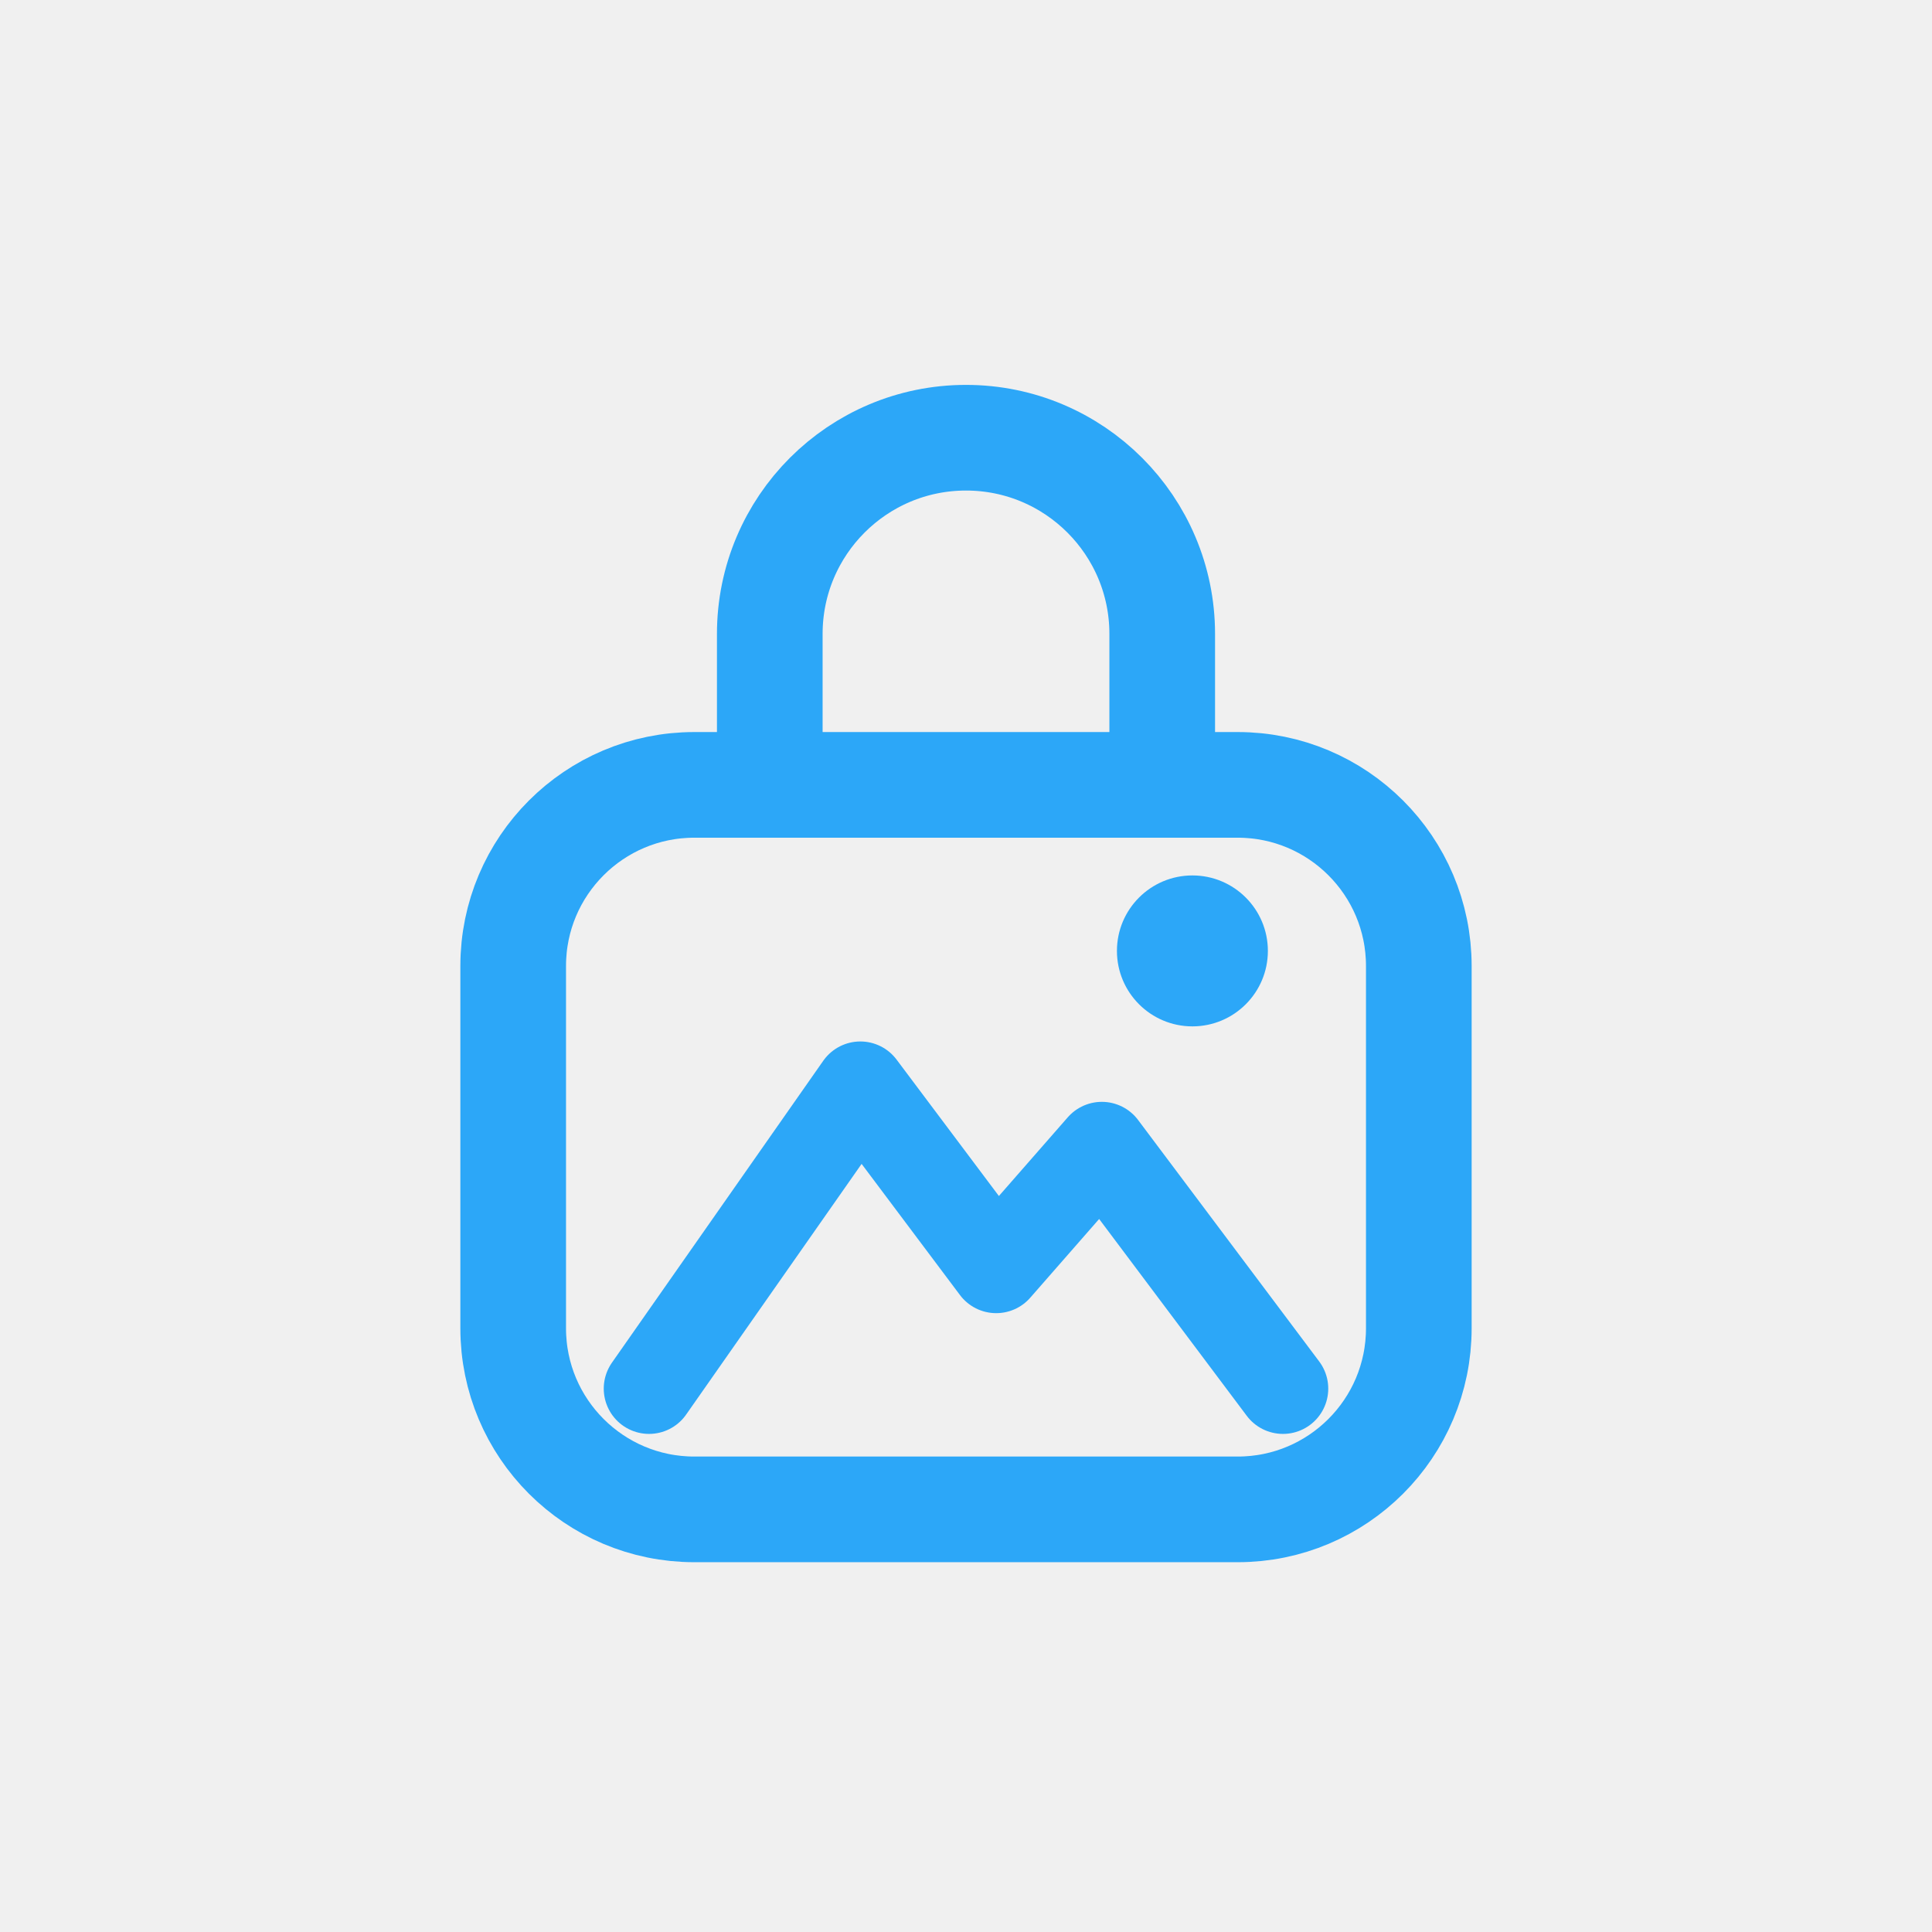
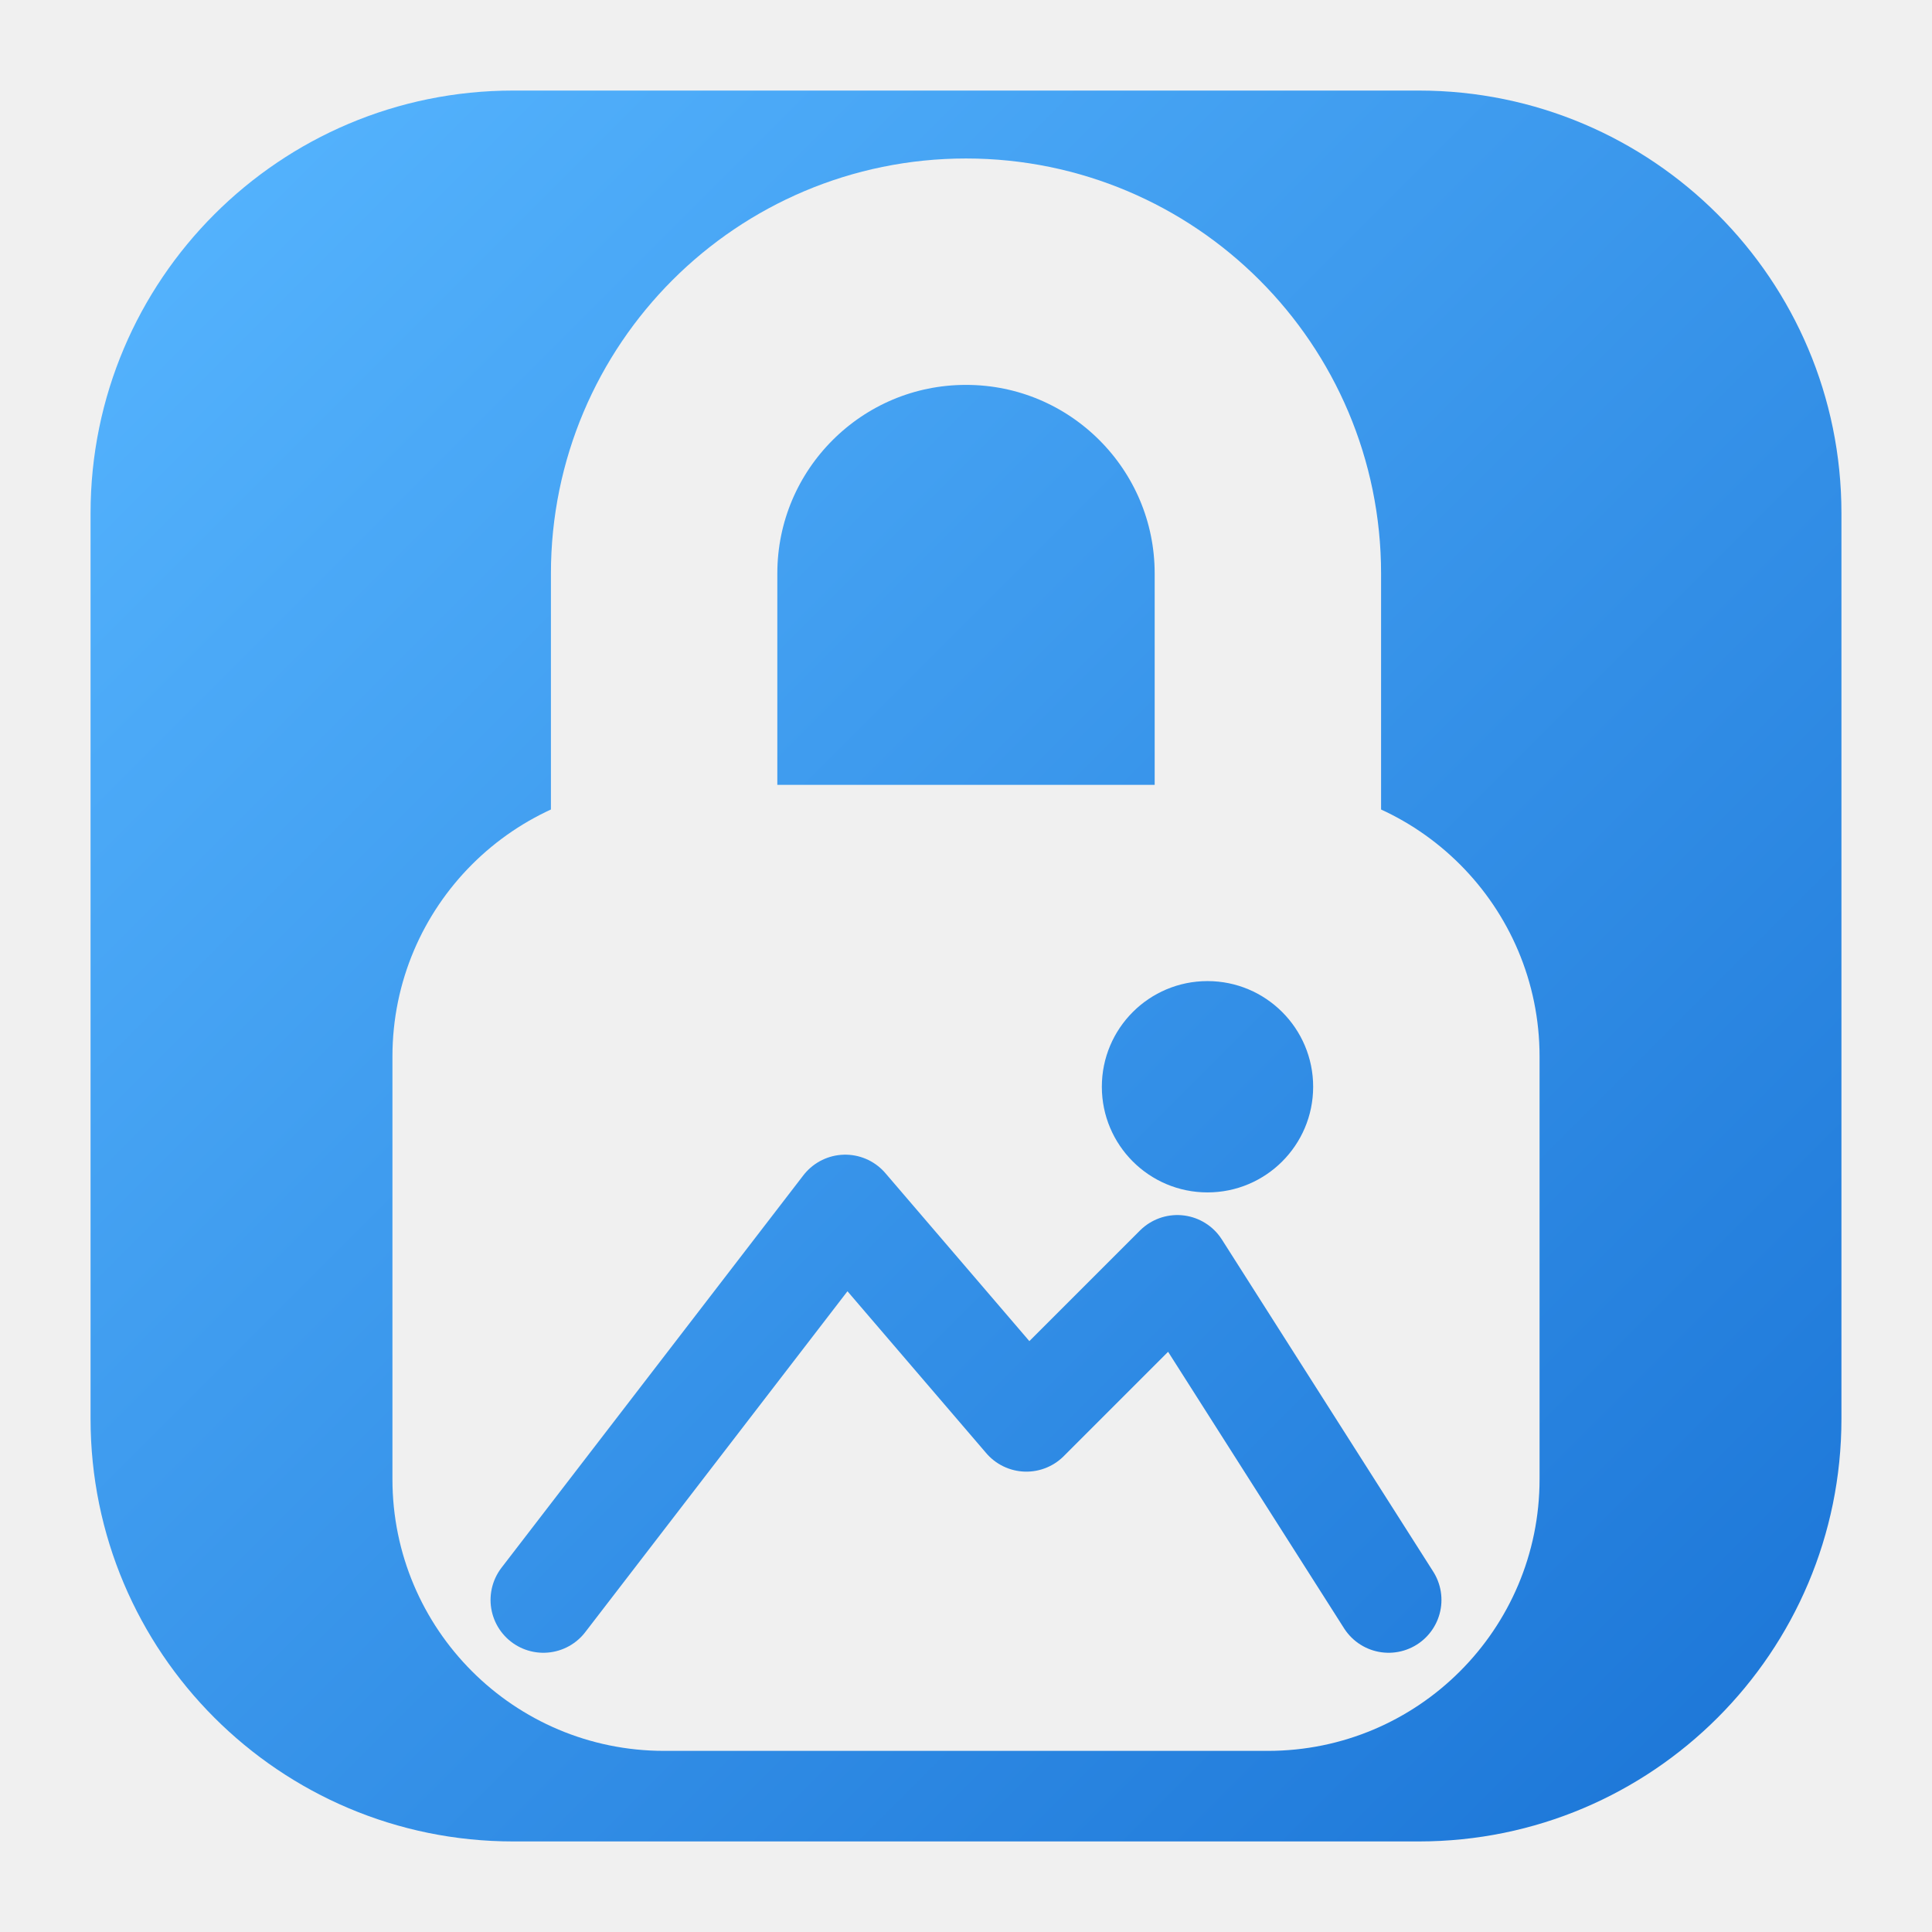
<svg xmlns="http://www.w3.org/2000/svg" width="128" height="128" viewBox="0 0 128 128">
-   <rect x="34" y="52" width="60" height="48" rx="12" fill="none" stroke="#2ca7f8" stroke-width="7" />
-   <path d="M51 52 v-10 a13 13 0 0 1 26 0 v10" fill="none" stroke="#2ca7f8" stroke-width="7" stroke-linecap="round" />
-   <path d="M43 92 L57 72 L66 84 L73 76 L85 92" fill="none" stroke="#2ca7f8" stroke-width="6" stroke-linecap="round" stroke-linejoin="round" />
-   <circle cx="79" cy="63" r="5" fill="#2ca7f8" />
+   <defs>
+     <linearGradient id="g" x1="0" y1="0" x2="1" y2="1">
+       <stop offset="0" stop-color="#57b6ff" />
+       <stop offset="1" stop-color="#1a74d6" />
+     </linearGradient>
+     <mask id="m">
+       <rect width="128" height="128" fill="white" />
+       <g fill="black">
+         <rect x="26" y="52" width="76" height="64" rx="18" />
+       </g>
+       <path d="M44 54 v-16 a20 20 0 0 1 40 0 v16" fill="none" stroke="black" stroke-width="15" stroke-linecap="round" />
+       <circle cx="80" cy="72" r="7" fill="white" />
+       <path d="M36 106 L56 80 L68 94 L78 84 L92 106" fill="none" stroke="white" stroke-width="7" stroke-linecap="round" stroke-linejoin="round" />
+     </mask>
+   </defs>
+   <rect x="6" y="6" width="116" height="116" rx="28" fill="url(#g)" mask="url(#m)" />
</svg>
